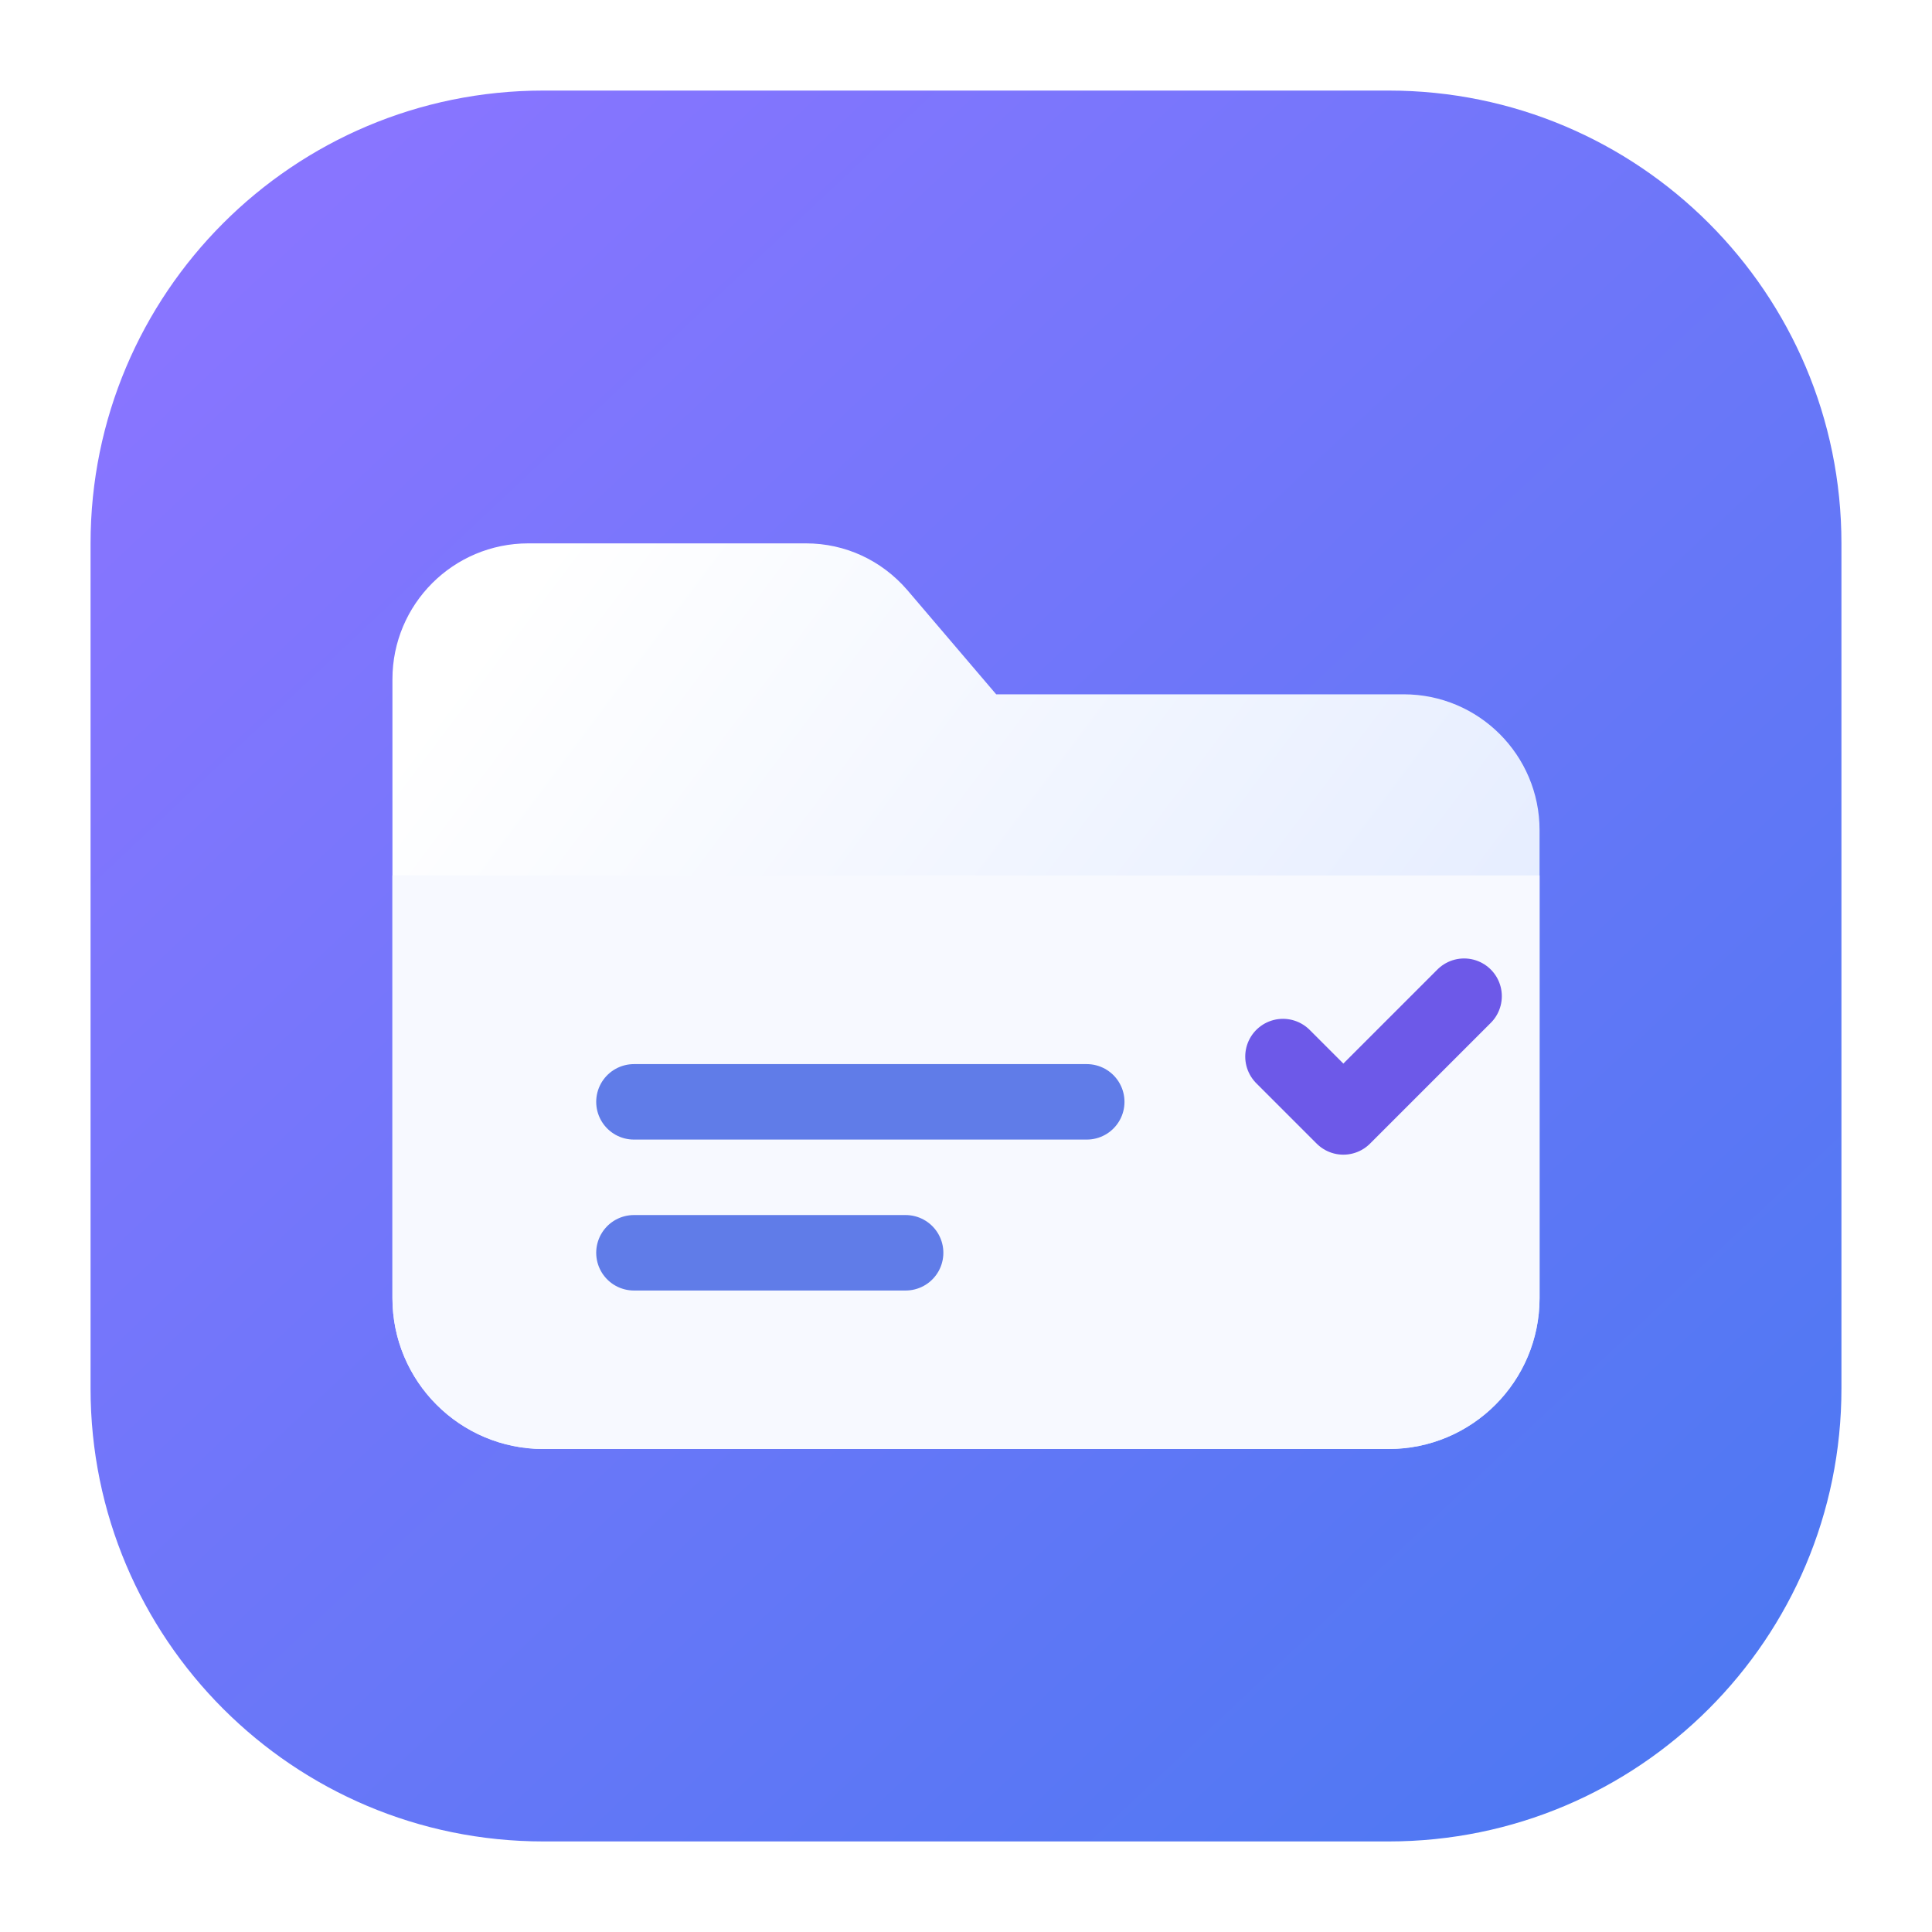
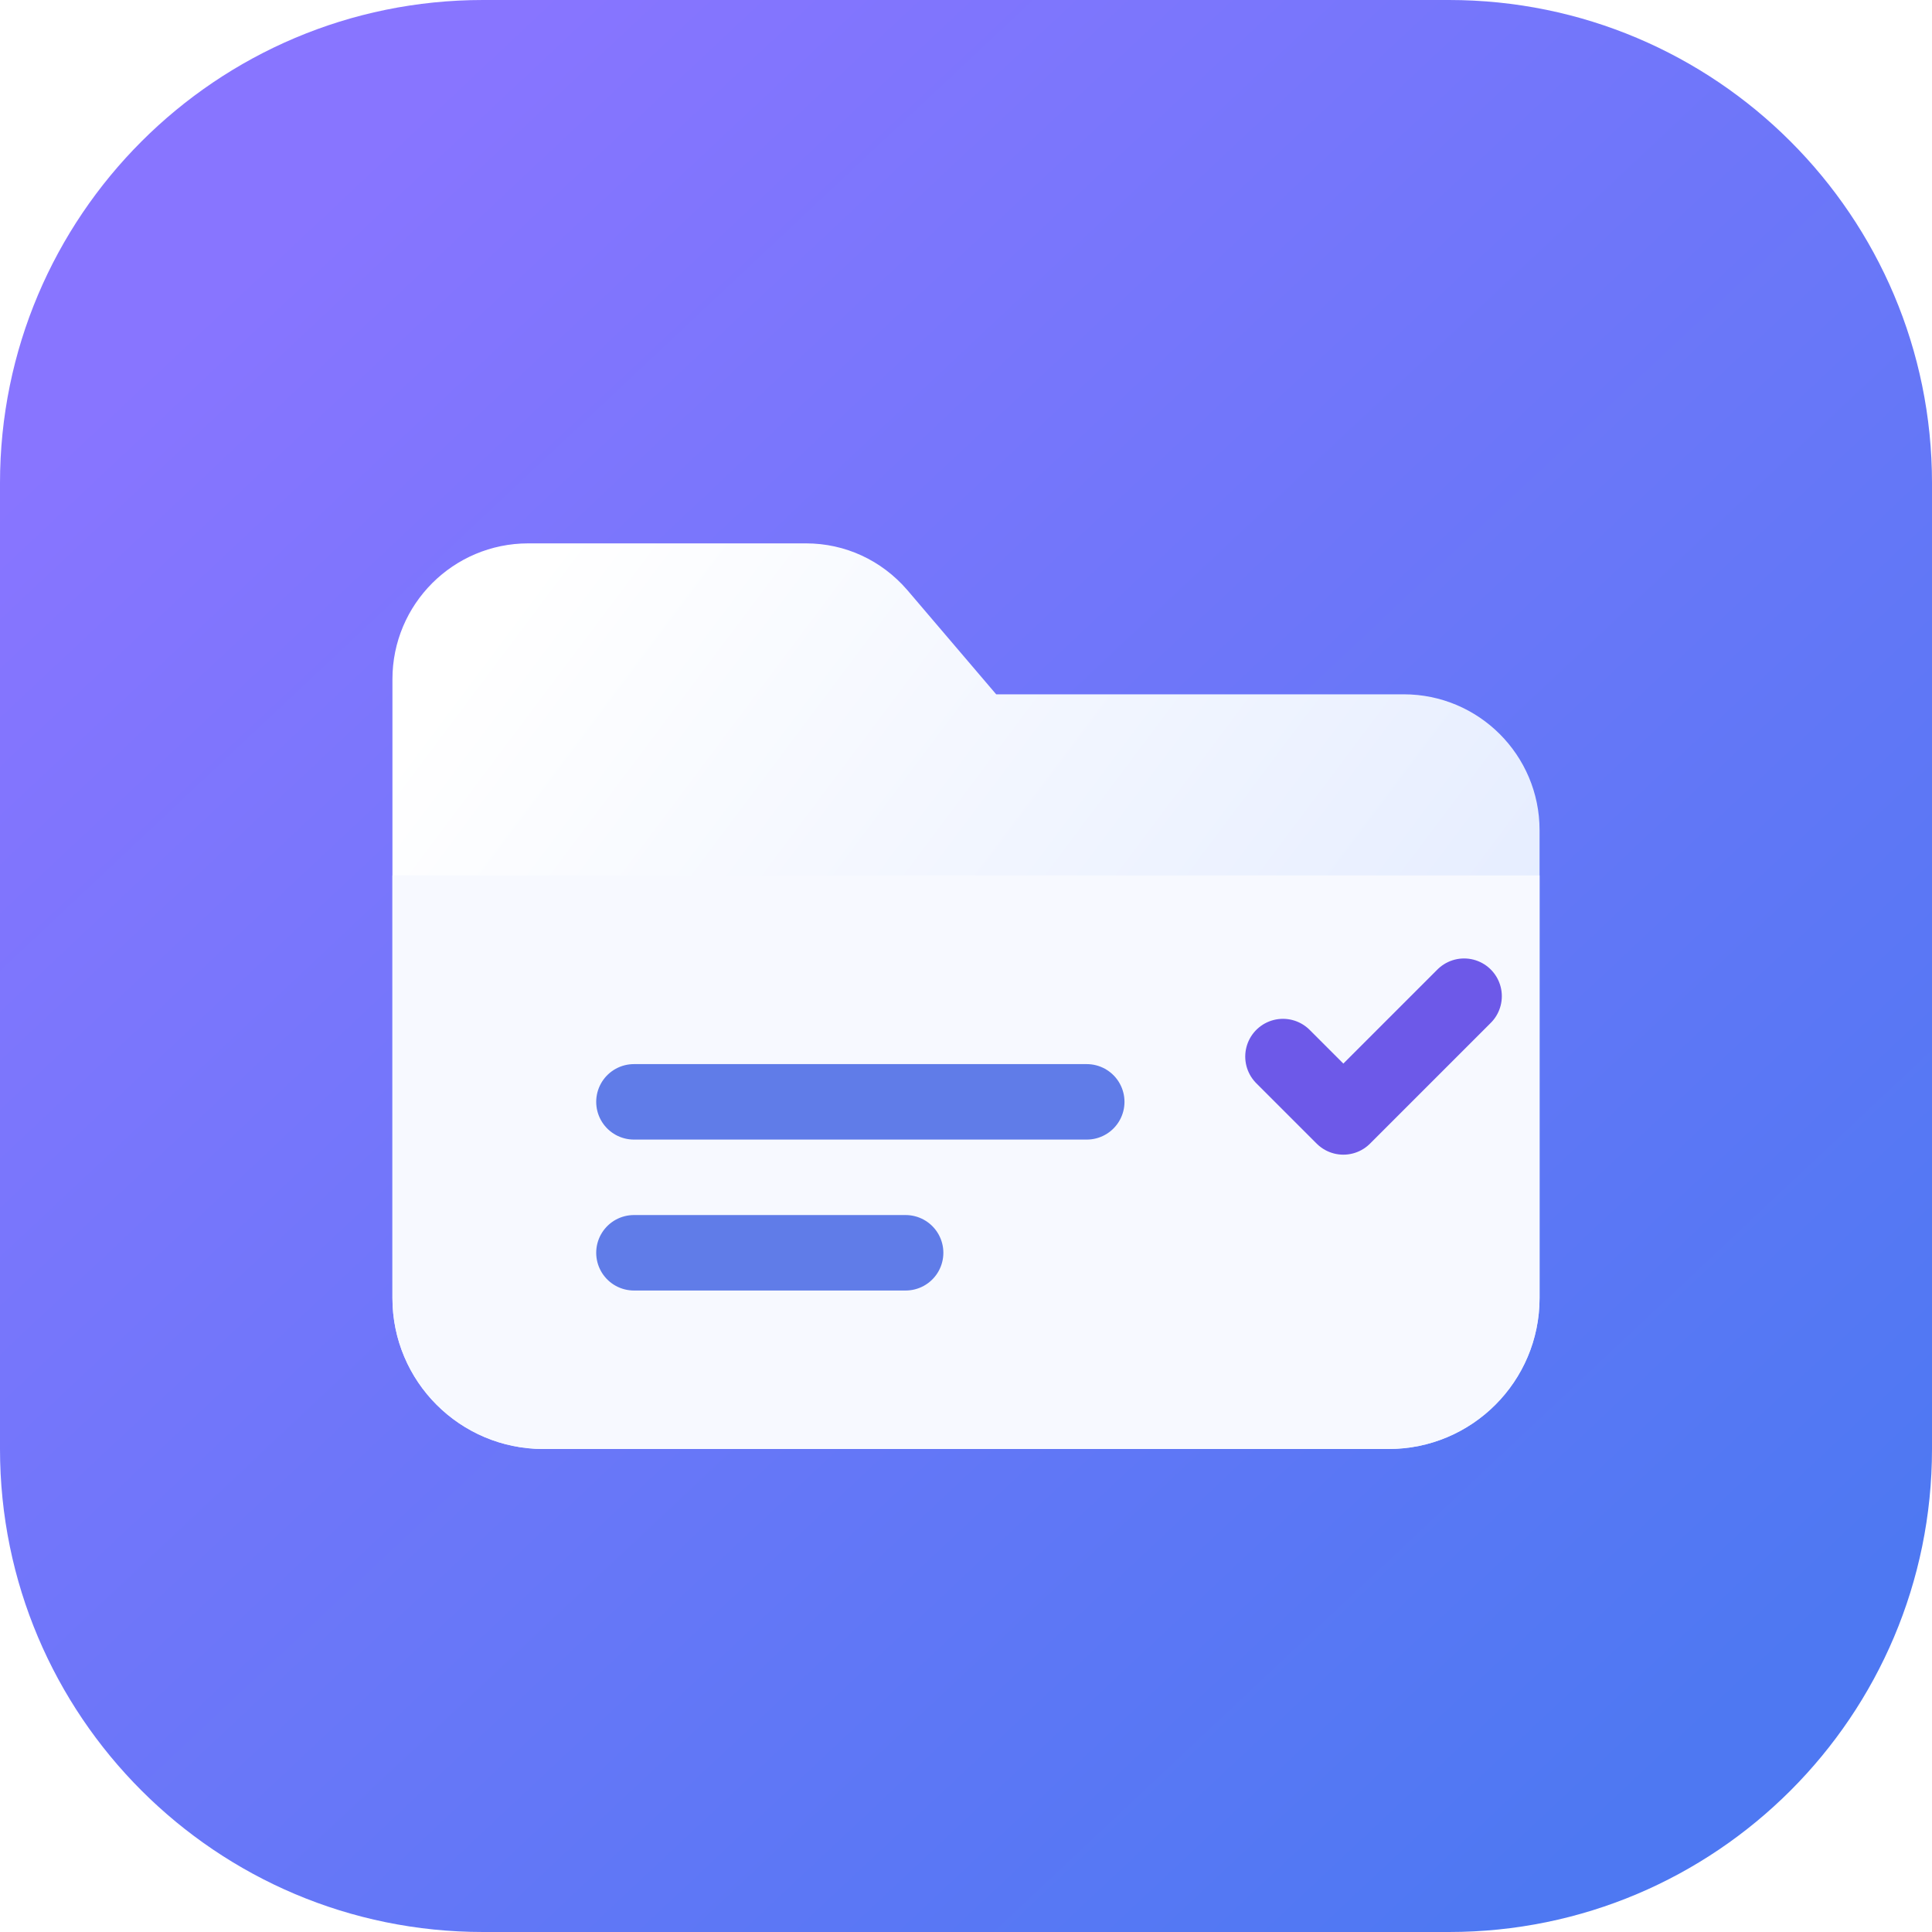
<svg xmlns="http://www.w3.org/2000/svg" viewBox="0 0 64 64" fill="none">
  <defs>
    <linearGradient id="explorer-bg" x1="9" y1="8" x2="56" y2="58" gradientUnits="userSpaceOnUse">
      <stop stop-color="#8875FF" />
      <stop offset="1" stop-color="#4E78F2" />
    </linearGradient>
    <linearGradient id="explorer-face" x1="13" y1="25" x2="49" y2="52" gradientUnits="userSpaceOnUse">
      <stop stop-color="#FFFFFF" />
      <stop offset="1" stop-color="#DDE7FF" />
    </linearGradient>
  </defs>
-   <rect x="3" y="3" width="58" height="58" rx="15" fill="url(#explorer-bg)" />
+   <rect width="64" height="64" rx="16" fill="url(#explorer-bg)" />
  <path d="M13 22.5A4.5 4.5 0 0 1 17.5 18h9.2c1.3 0 2.5.56 3.35 1.54L33 23h13.5a4.5 4.5 0 0 1 4.5 4.5V43a5 5 0 0 1-5 5H18a5 5 0 0 1-5-5V22.5Z" fill="url(#explorer-face)" />
  <path d="M13 29h38v14a5 5 0 0 1-5 5H18a5 5 0 0 1-5-5V29Z" fill="#F7F9FF" />
  <path d="M21 36.5h15M21 41.5h9" stroke="#607CE8" stroke-width="2.5" stroke-linecap="round" />
  <path d="m42.5 35 2 2 4-4" stroke="#6D59E8" stroke-width="2.5" stroke-linecap="round" stroke-linejoin="round" />
</svg>
